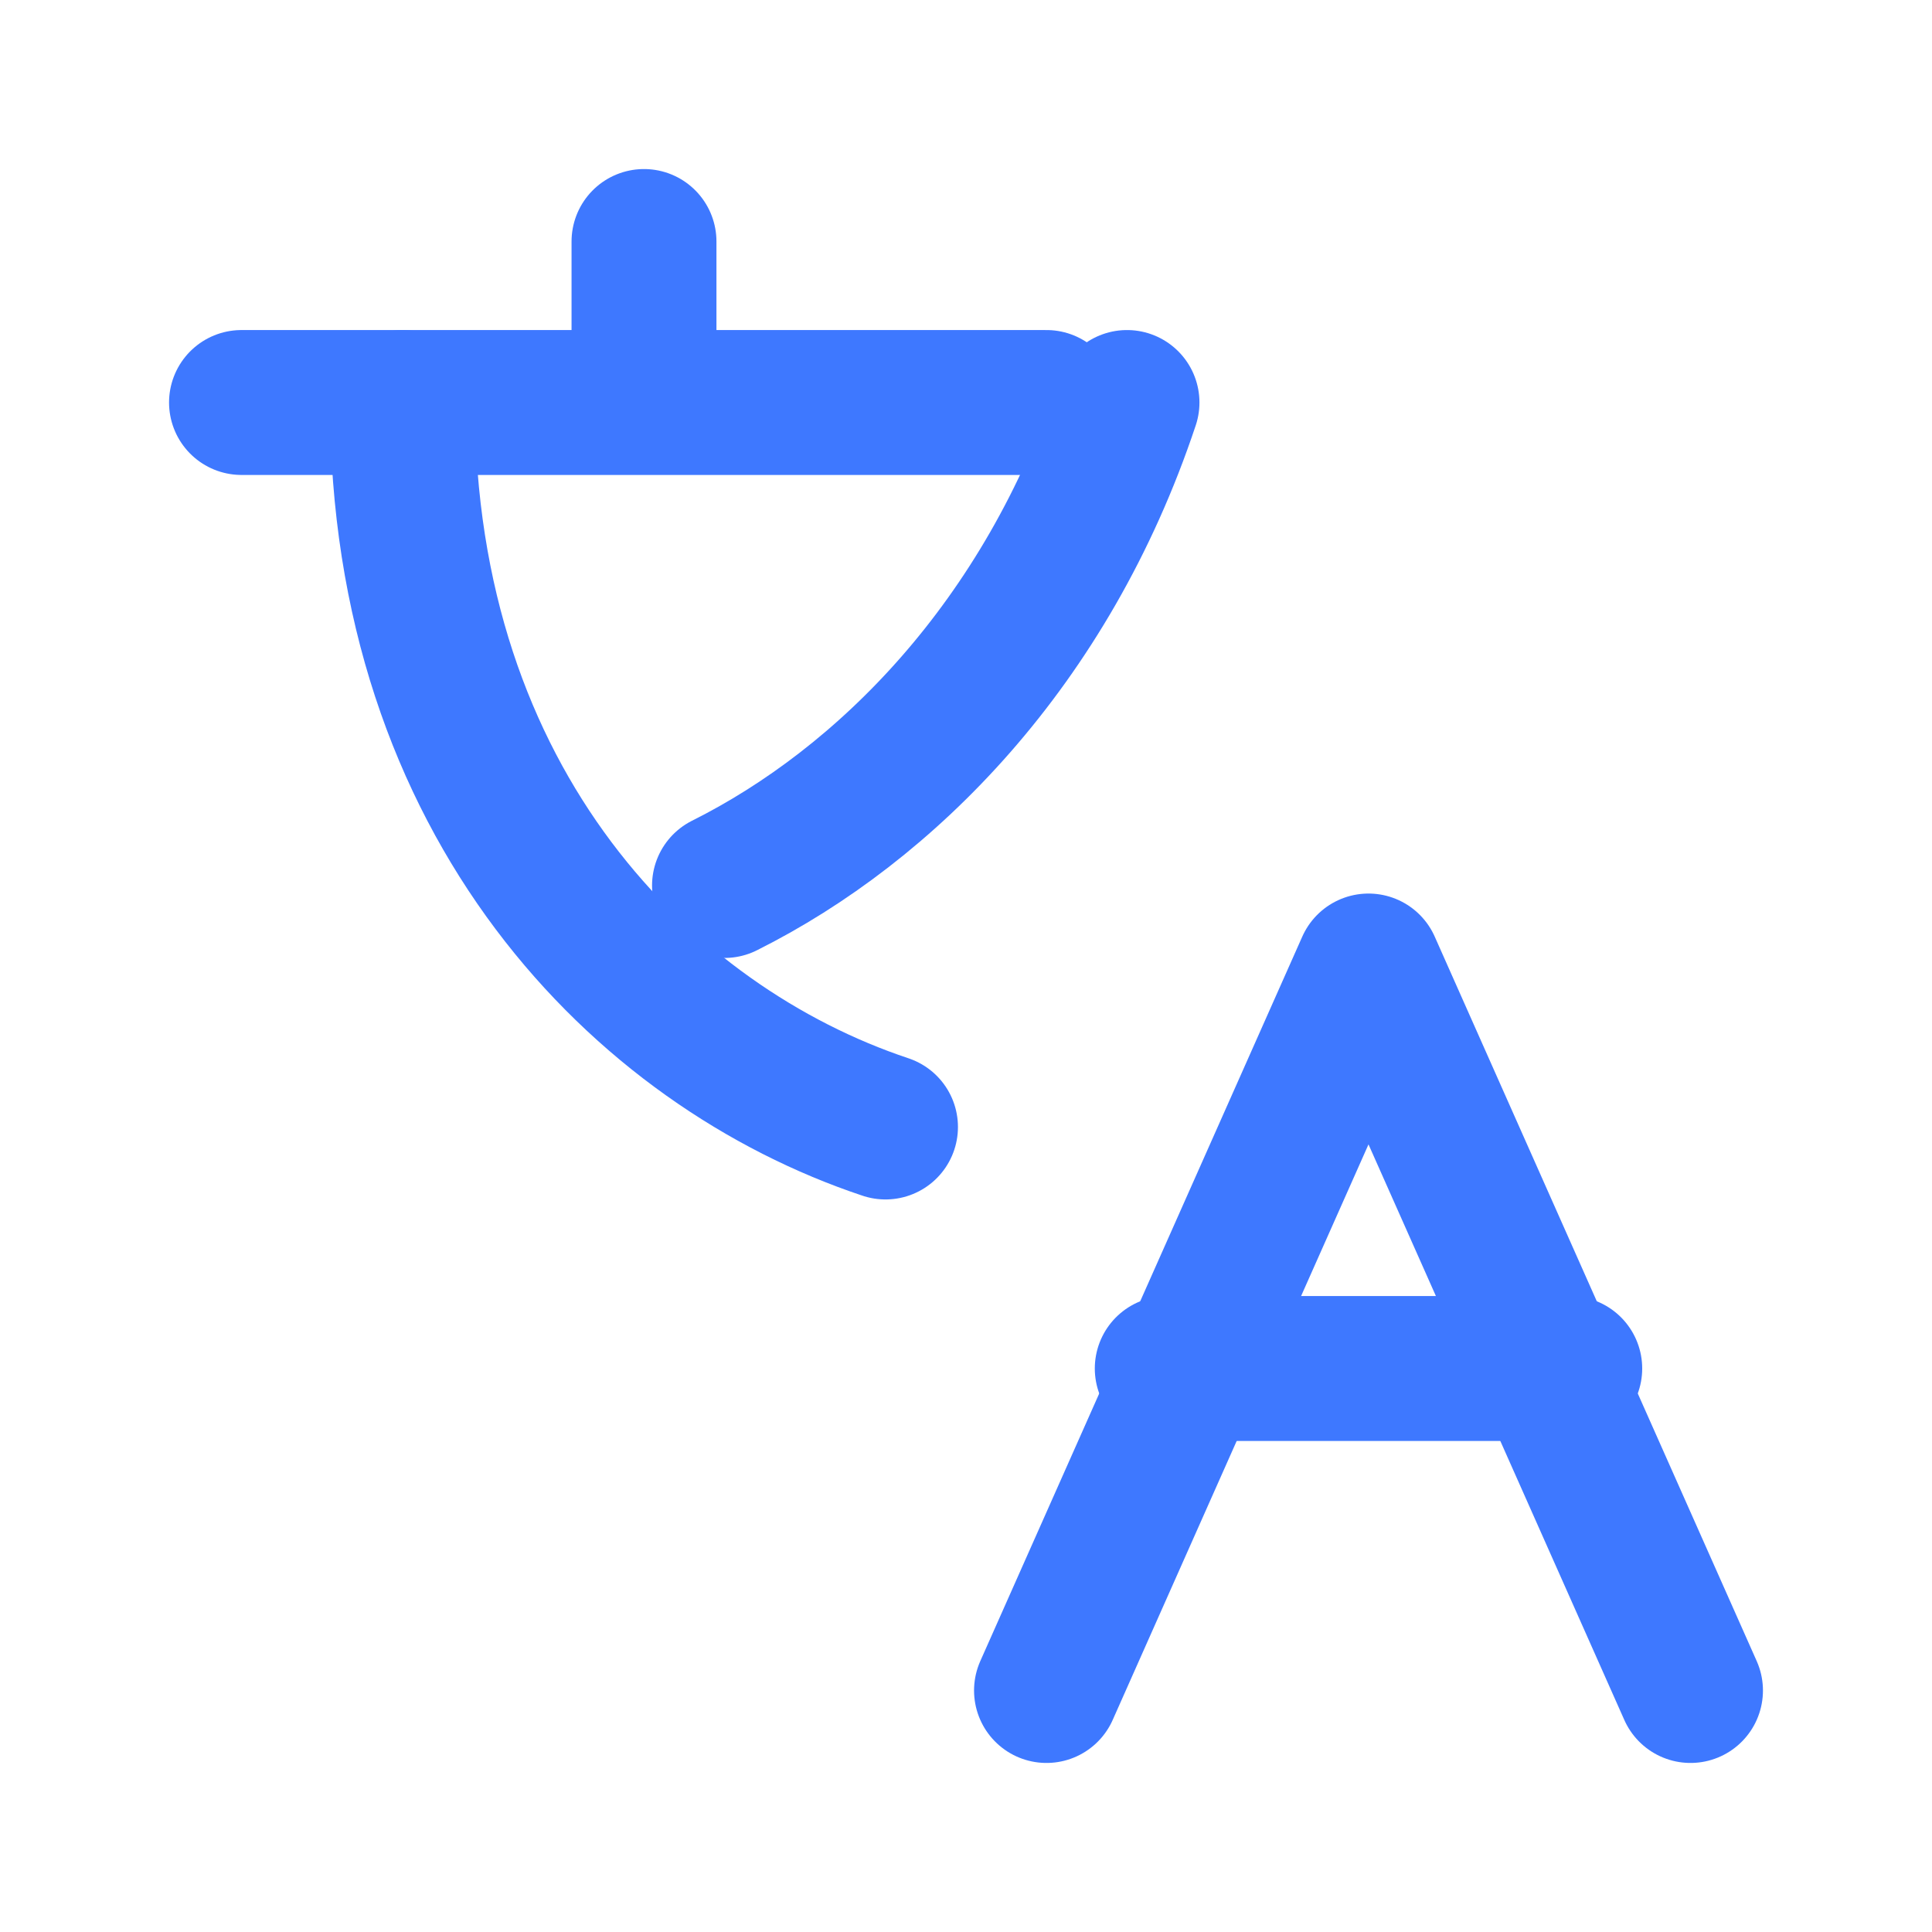
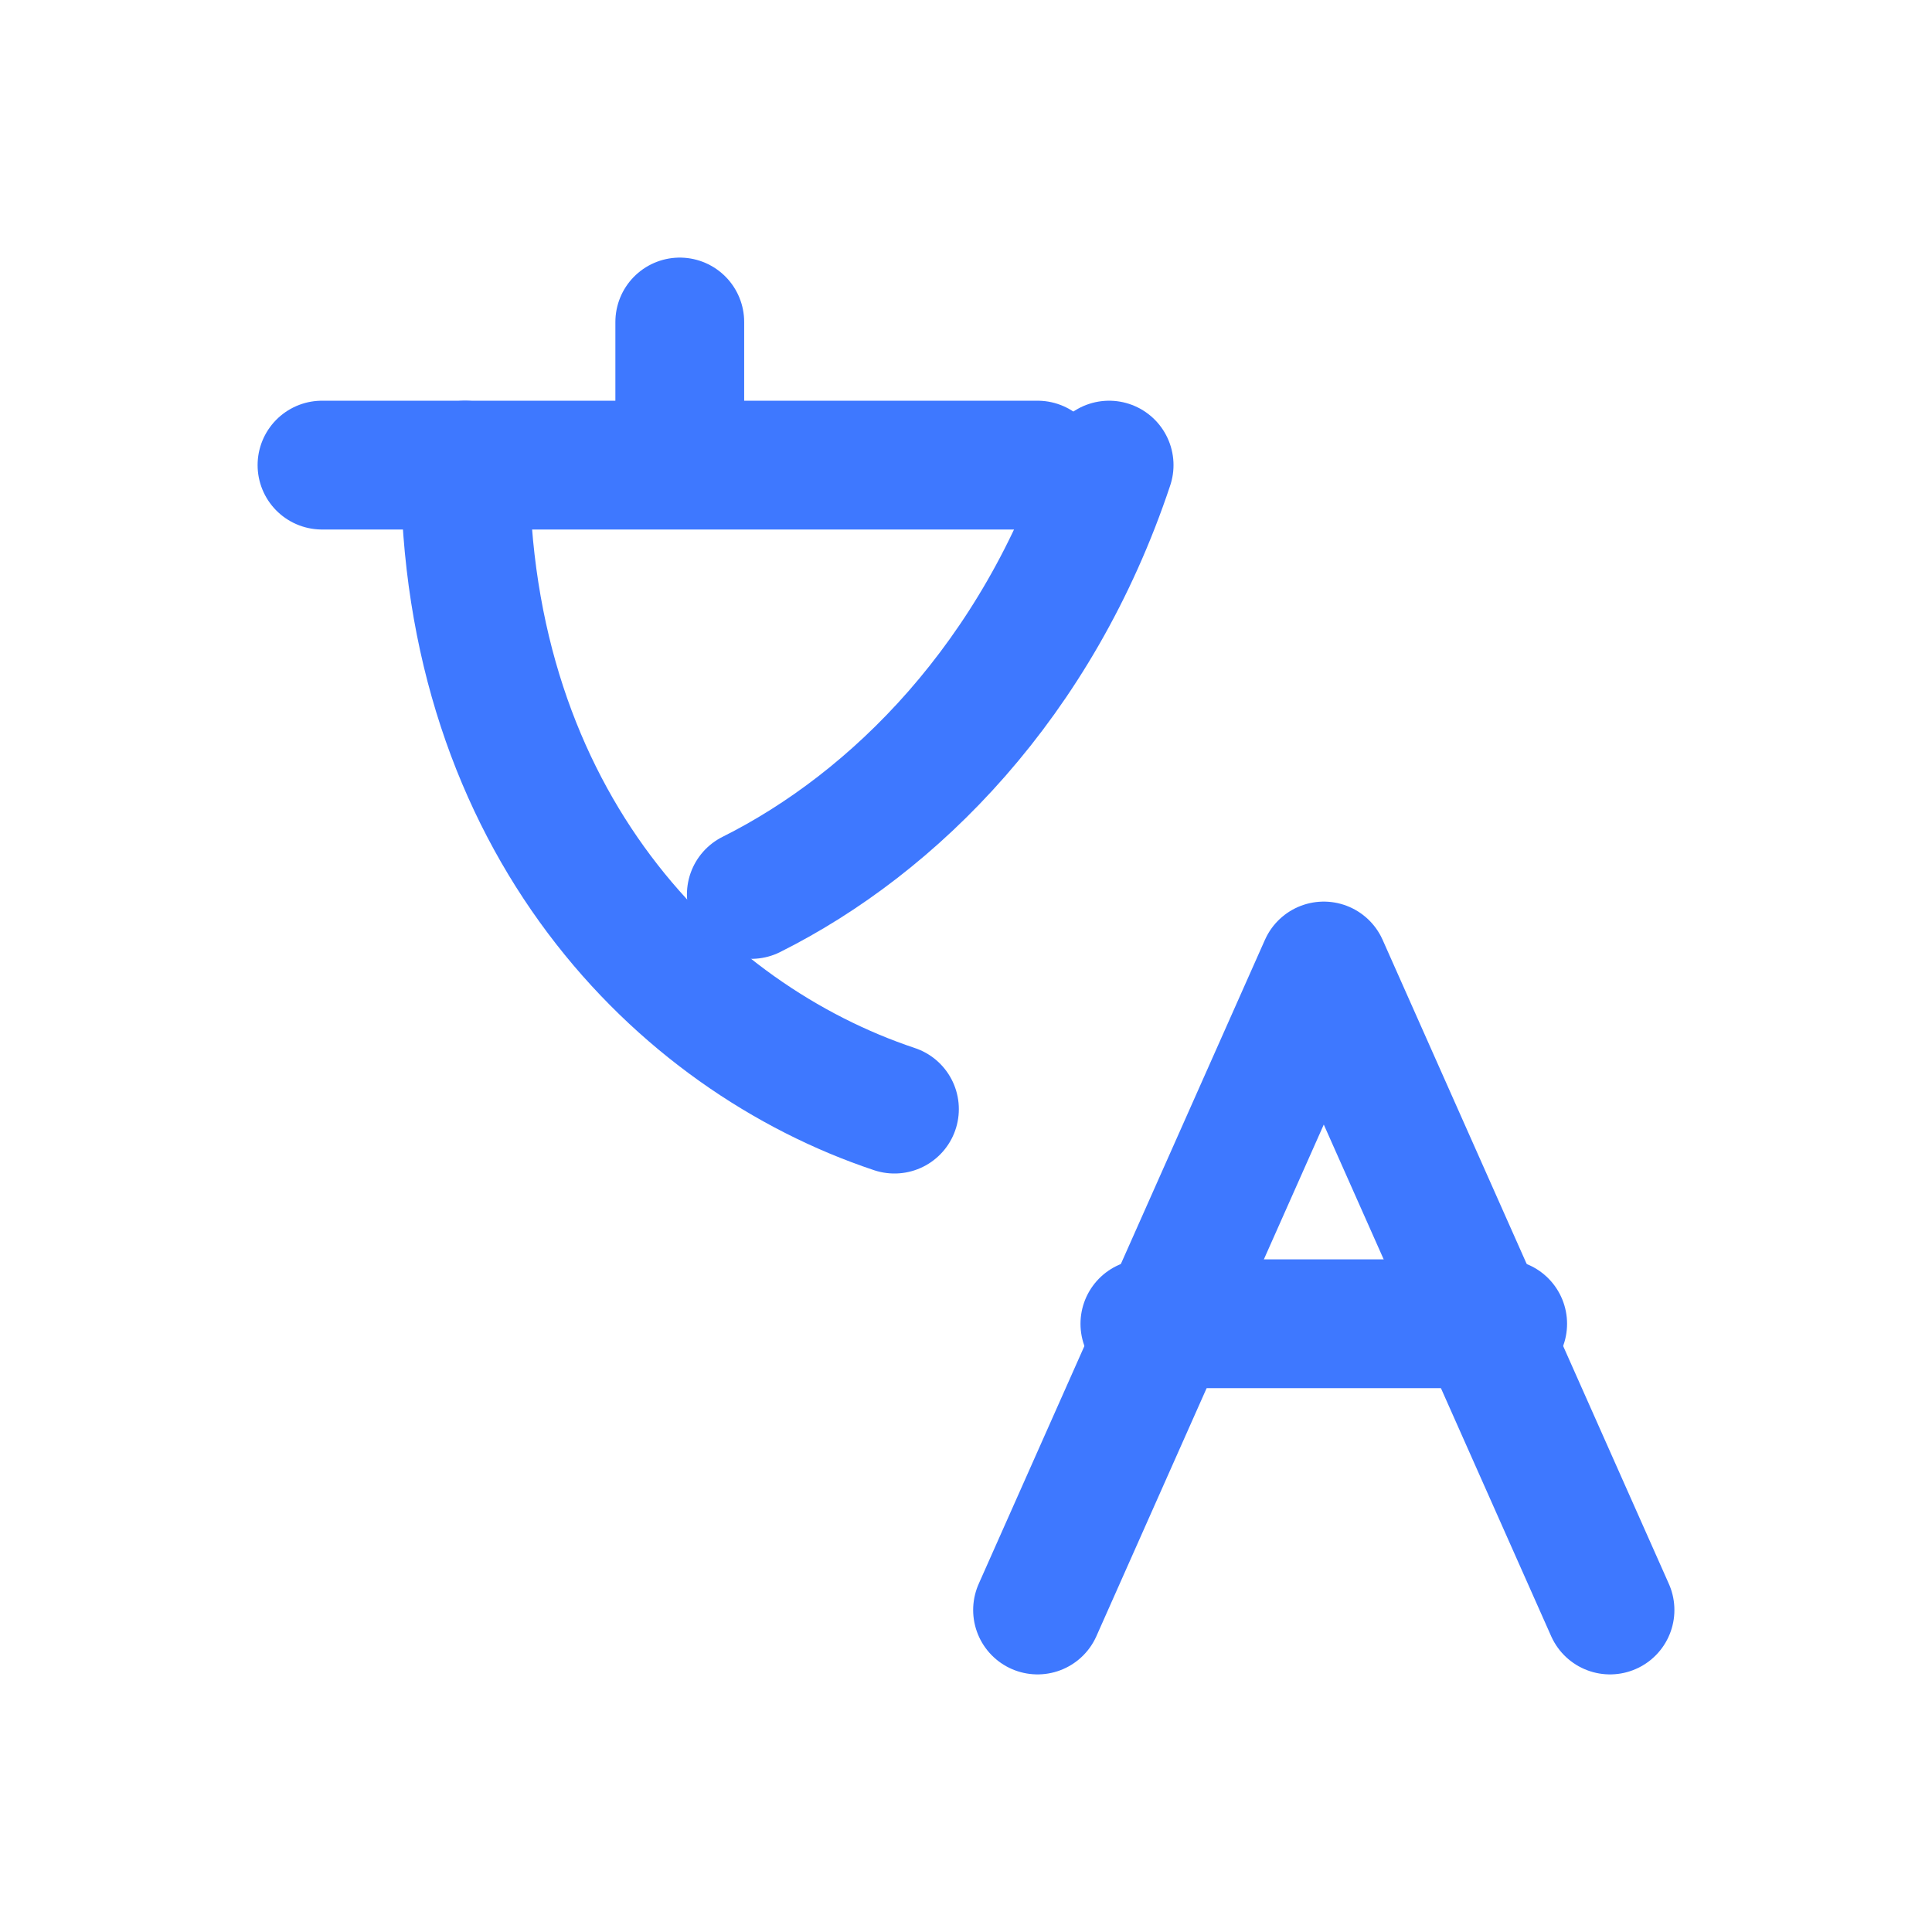
- <svg xmlns="http://www.w3.org/2000/svg" viewBox="0 0 24 24" fill="none" stroke="#3E78FF" stroke-width="1.8" stroke-linecap="round" stroke-linejoin="round">
+ <svg xmlns="http://www.w3.org/2000/svg" viewBox="-1.5 -1.5 27 27" fill="none" stroke="#3E78FF" stroke-width="1.8" stroke-linecap="round" stroke-linejoin="round">
  <path d="M3 5h10M8 3v2" />
  <path d="M5 5c0 5 3 8 6 9" />
  <path d="M9 11c2-1 4-3 5-6" />
  <path d="M13 21l4-9 4 9" />
  <path d="M14.5 17h5" />
</svg>
